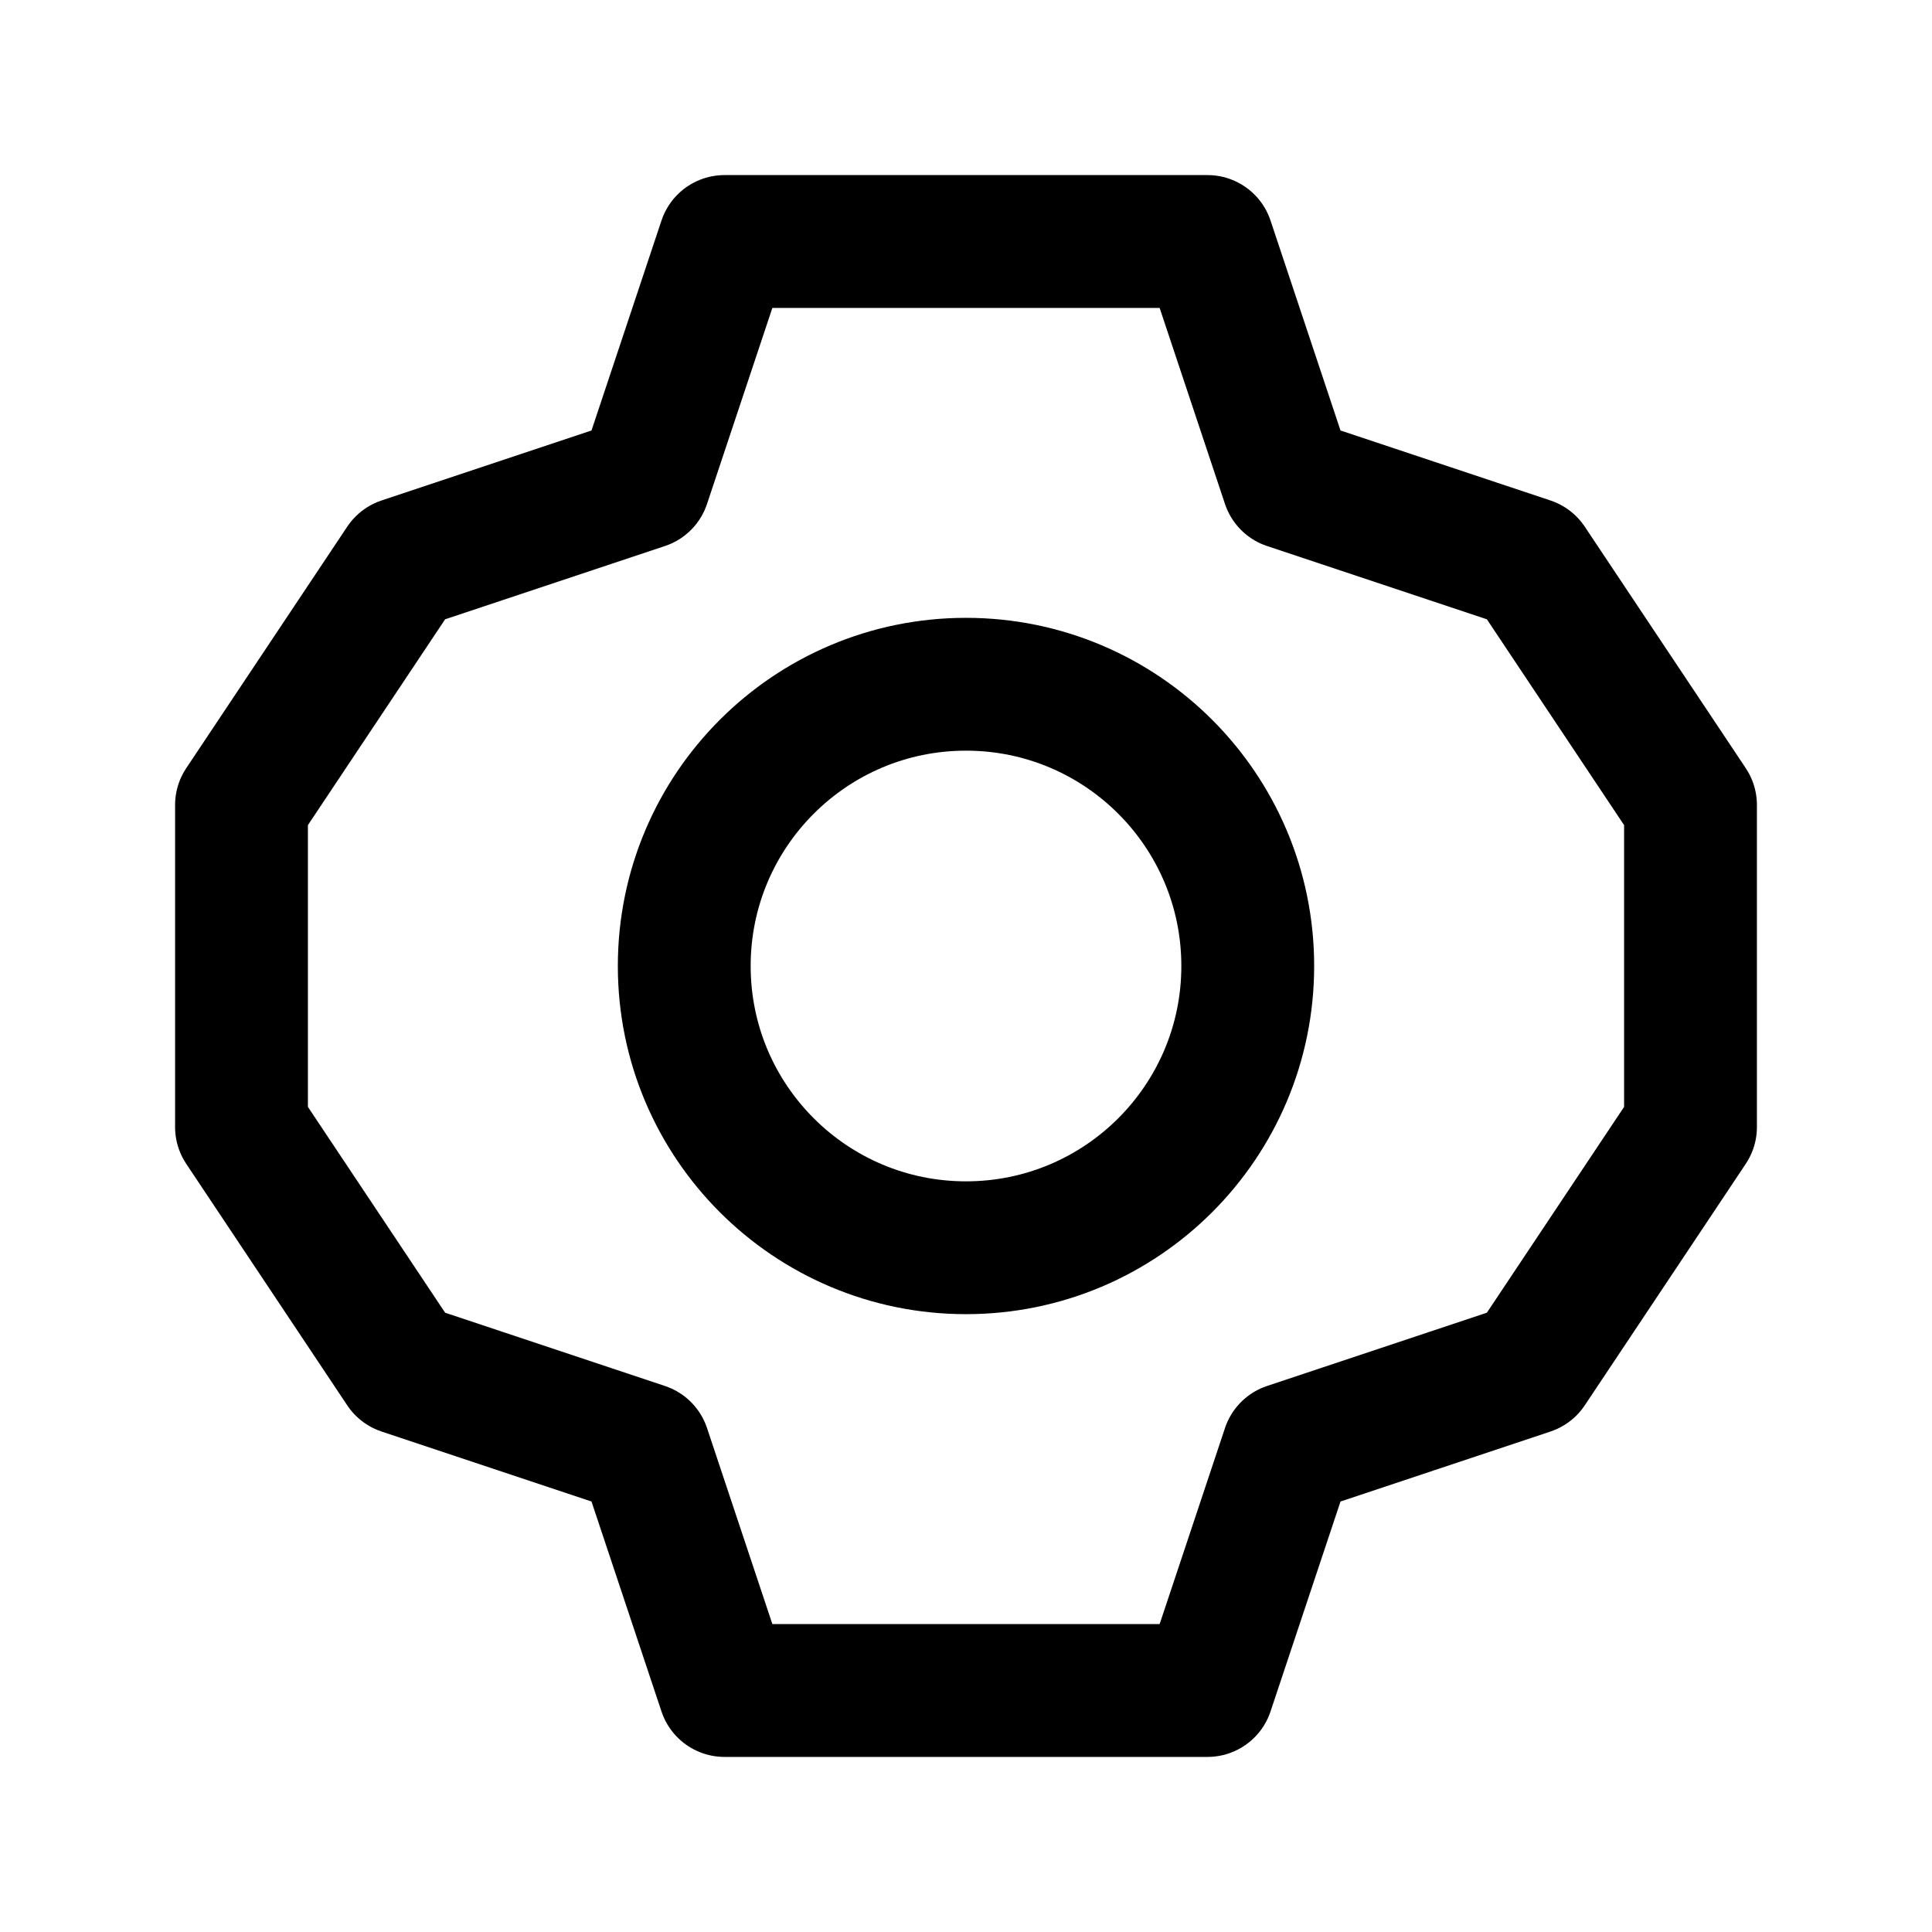
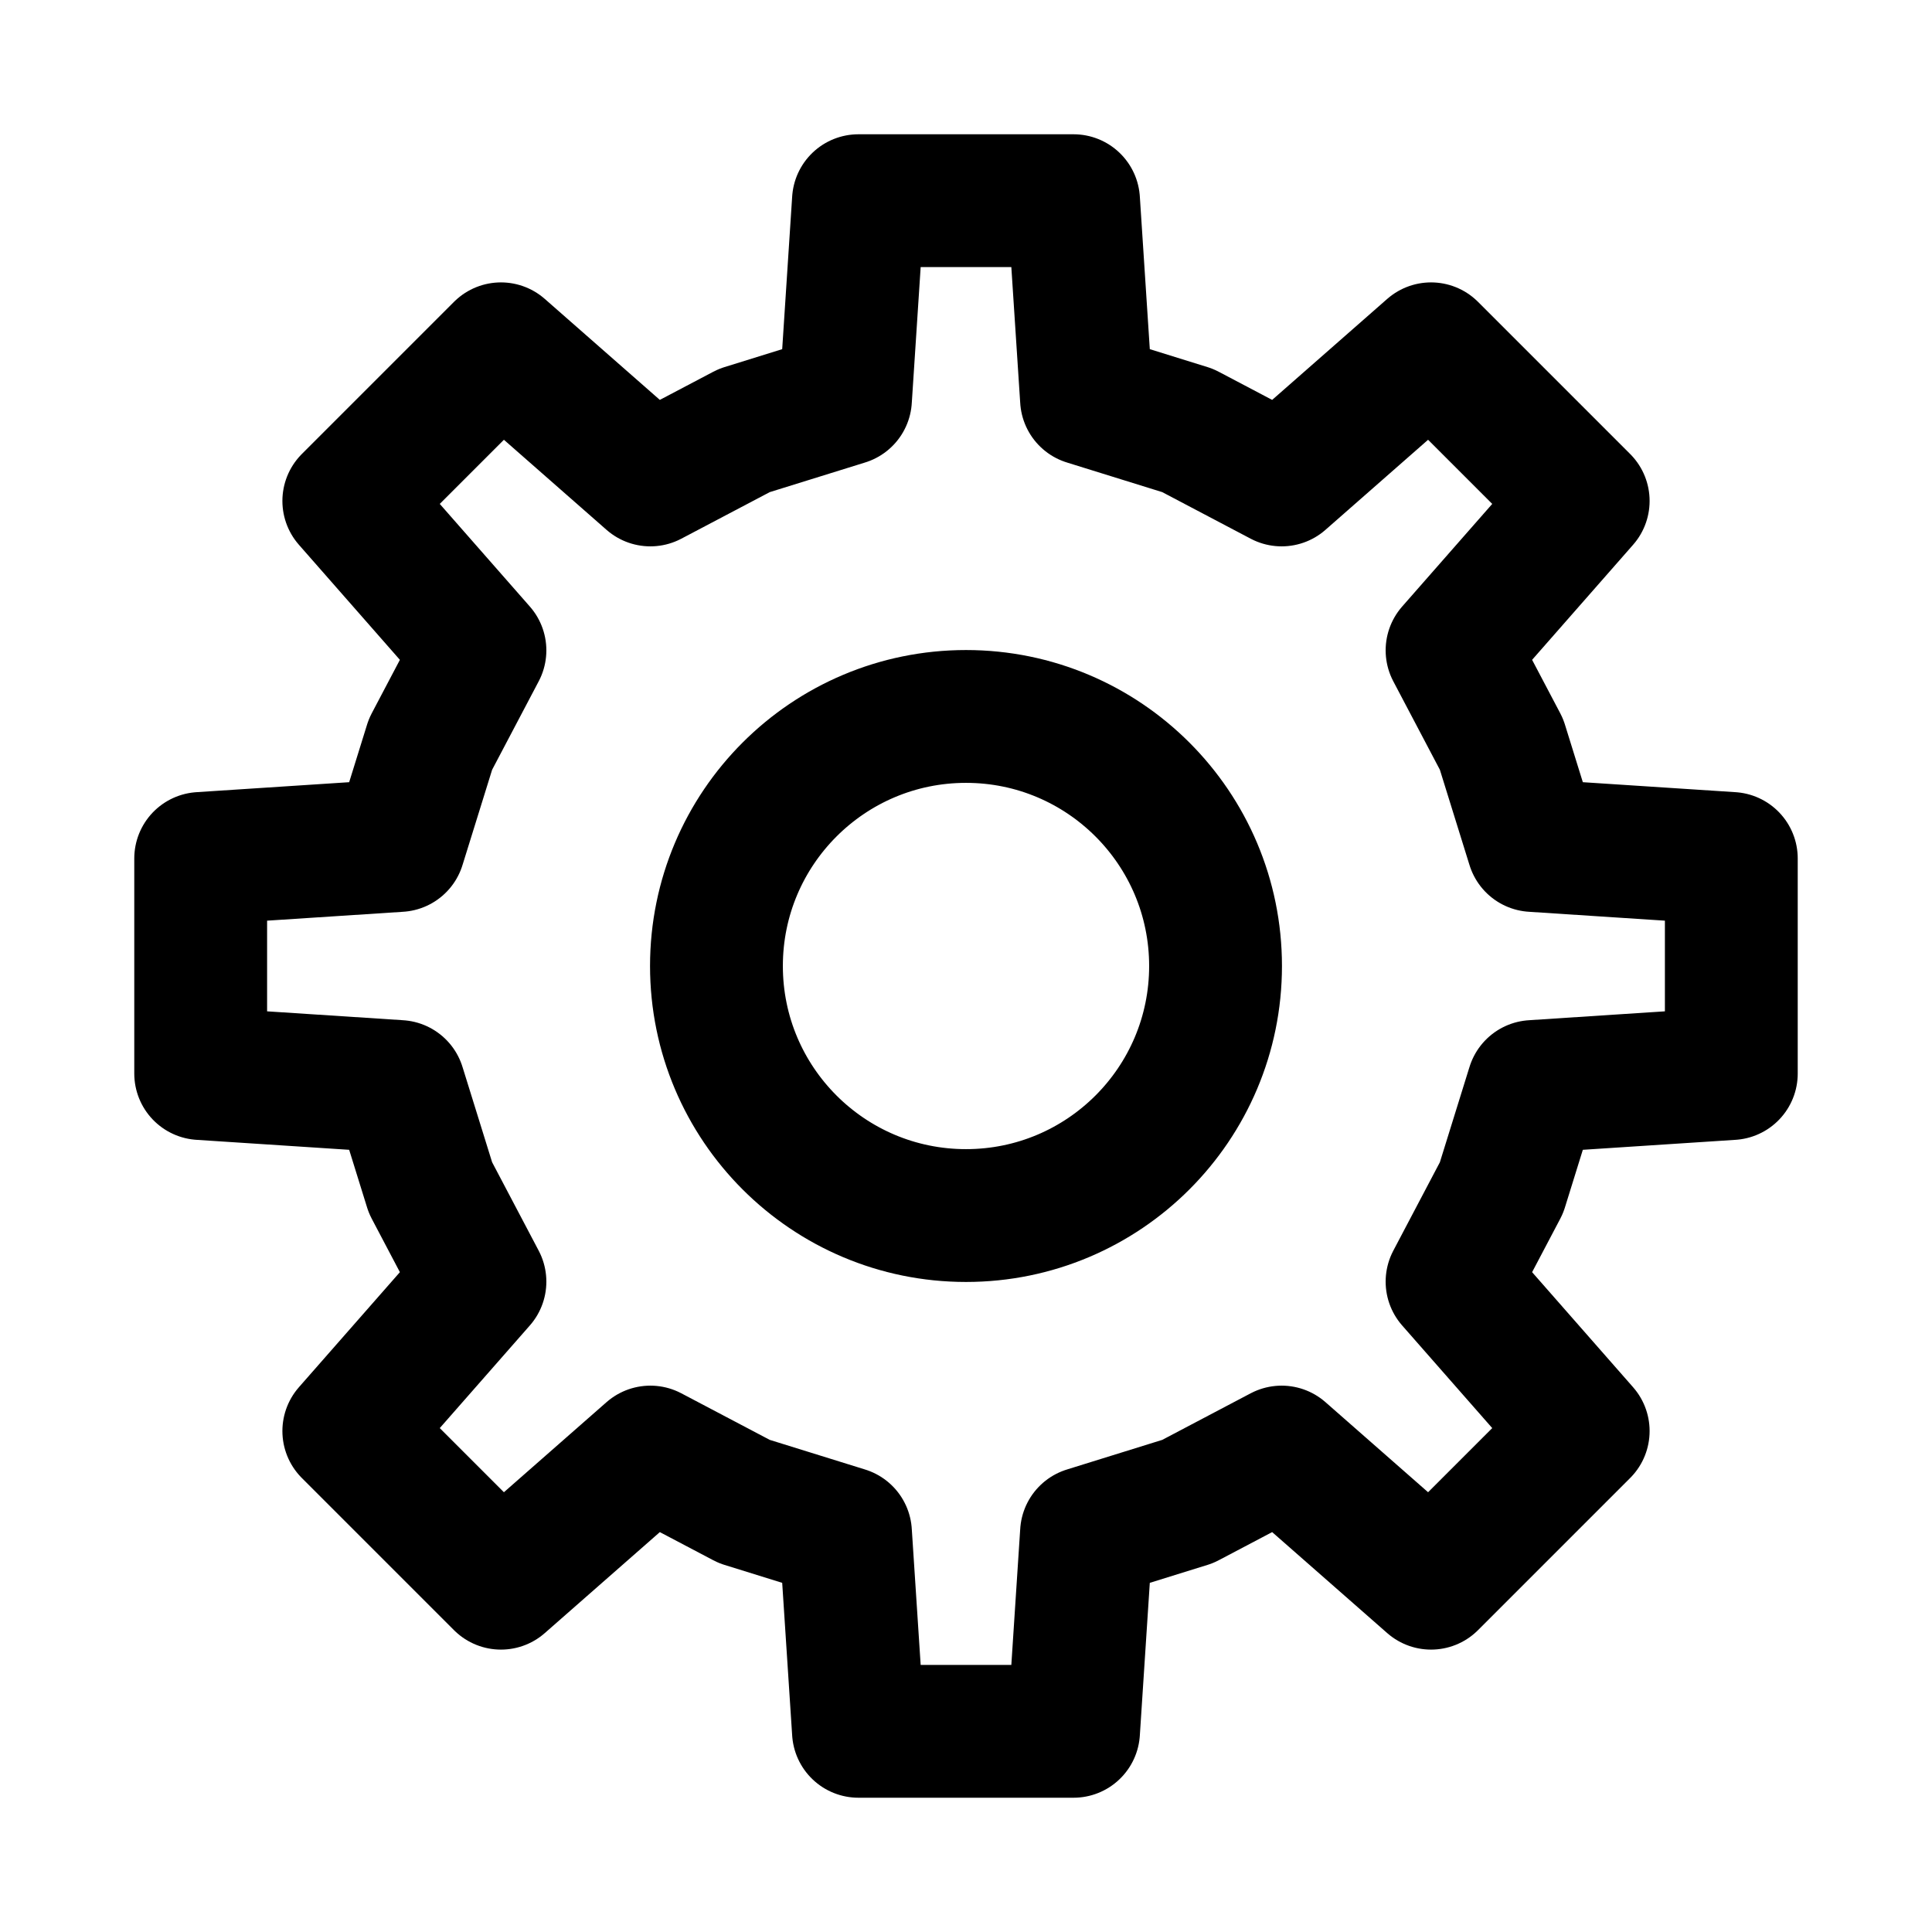
<svg xmlns="http://www.w3.org/2000/svg" viewBox="0 0 24 24" fill="none" stroke="currentColor" stroke-width="1.65" stroke-linecap="round" stroke-linejoin="round">
-   <path d="M9 3H15L16 6L19 7L21 10V14L19 17L16 18L15 21H9L8 18L5 17L3 14V10L5 7L8 6ZM15.5 12A3.5 3.5 0 1 1 8.5 12A3.5 3.5 0 1 1 15.5 12" />
+   <path d="M9.245 5.348L10.503 4.957L10.664 2.493L13.336 2.493L13.497 4.957L14.755 5.348L14.755 5.348L15.921 5.962L17.777 4.333L19.667 6.223L18.038 8.079L18.652 9.245L18.652 9.245L19.043 10.503L21.507 10.664L21.507 13.336L19.043 13.497L18.652 14.755L18.652 14.755L18.038 15.921L19.667 17.777L17.777 19.667L15.921 18.038L14.755 18.652L14.755 18.652L13.497 19.043L13.336 21.507L10.664 21.507L10.503 19.043L9.245 18.652L9.245 18.652L8.079 18.038L6.223 19.667L4.333 17.777L5.962 15.921L5.348 14.755L5.348 14.755L4.957 13.497L2.493 13.336L2.493 10.664L4.957 10.503L5.348 9.245L5.348 9.245L5.962 8.079L4.333 6.223L6.223 4.333L8.079 5.962L9.245 5.348ZM15.1 12A3.1 3.1 0 1 1 8.9 12A3.1 3.1 0 1 1 15.1 12Z" />
</svg>
